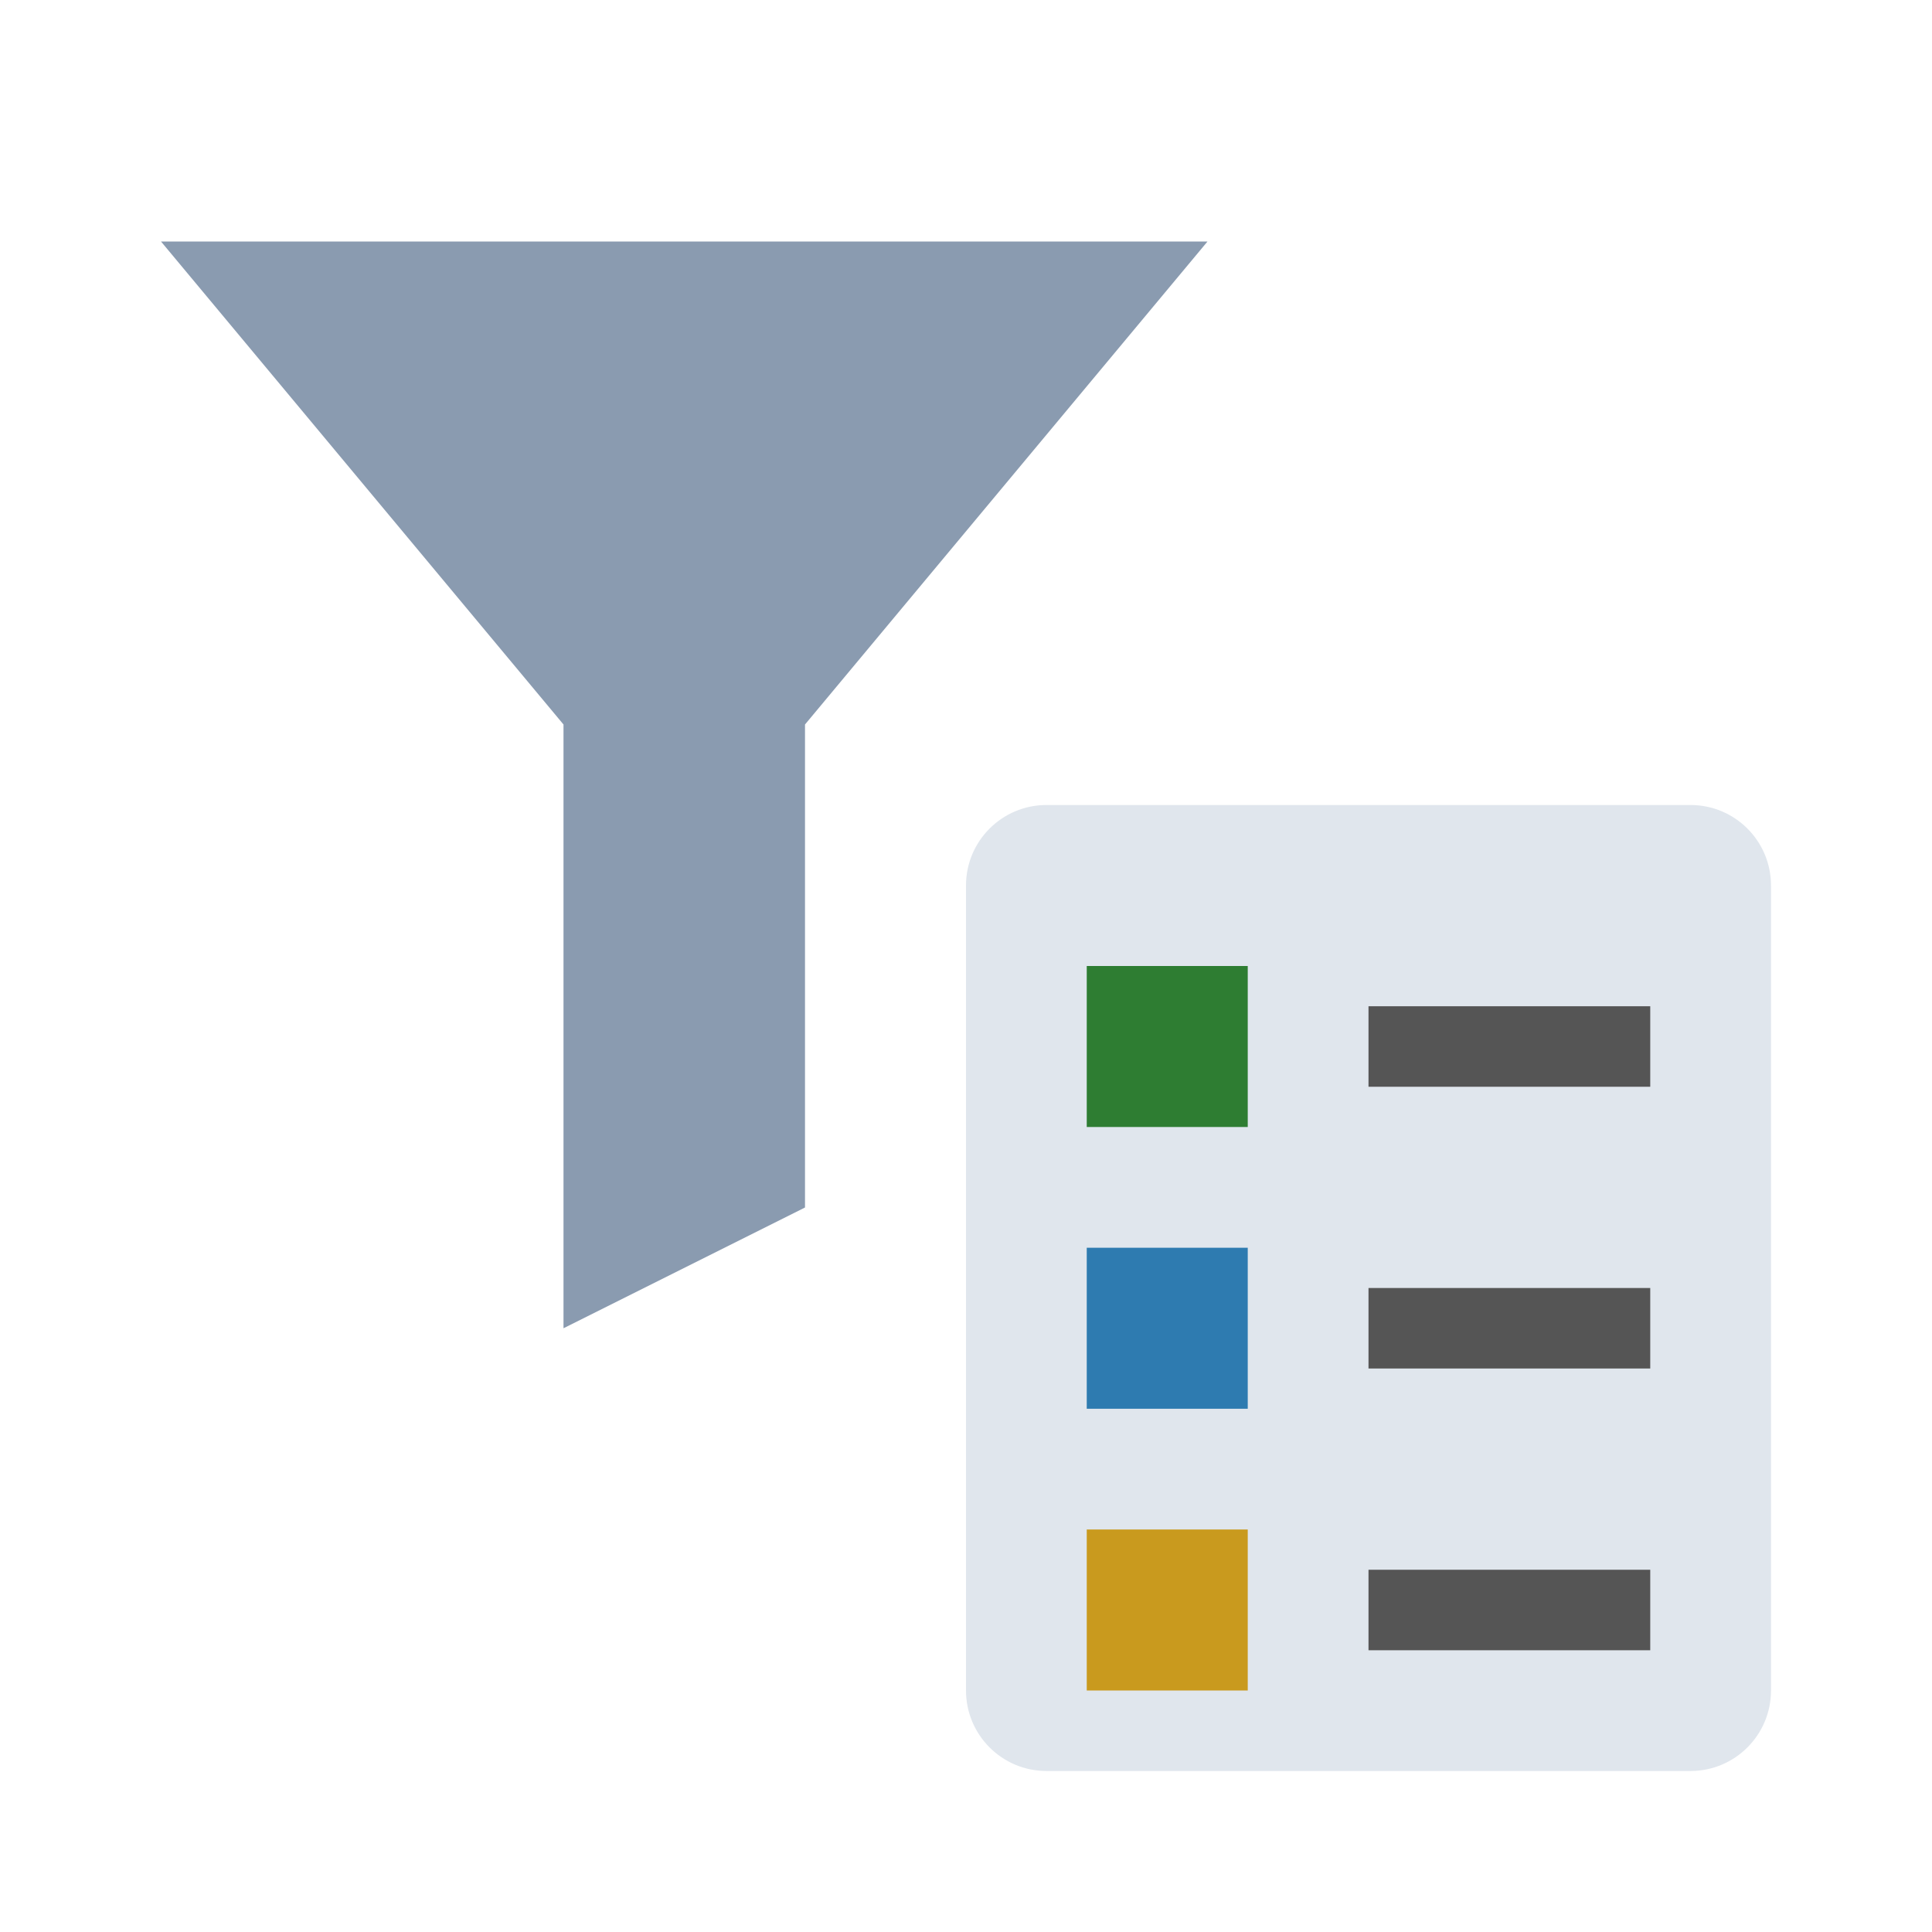
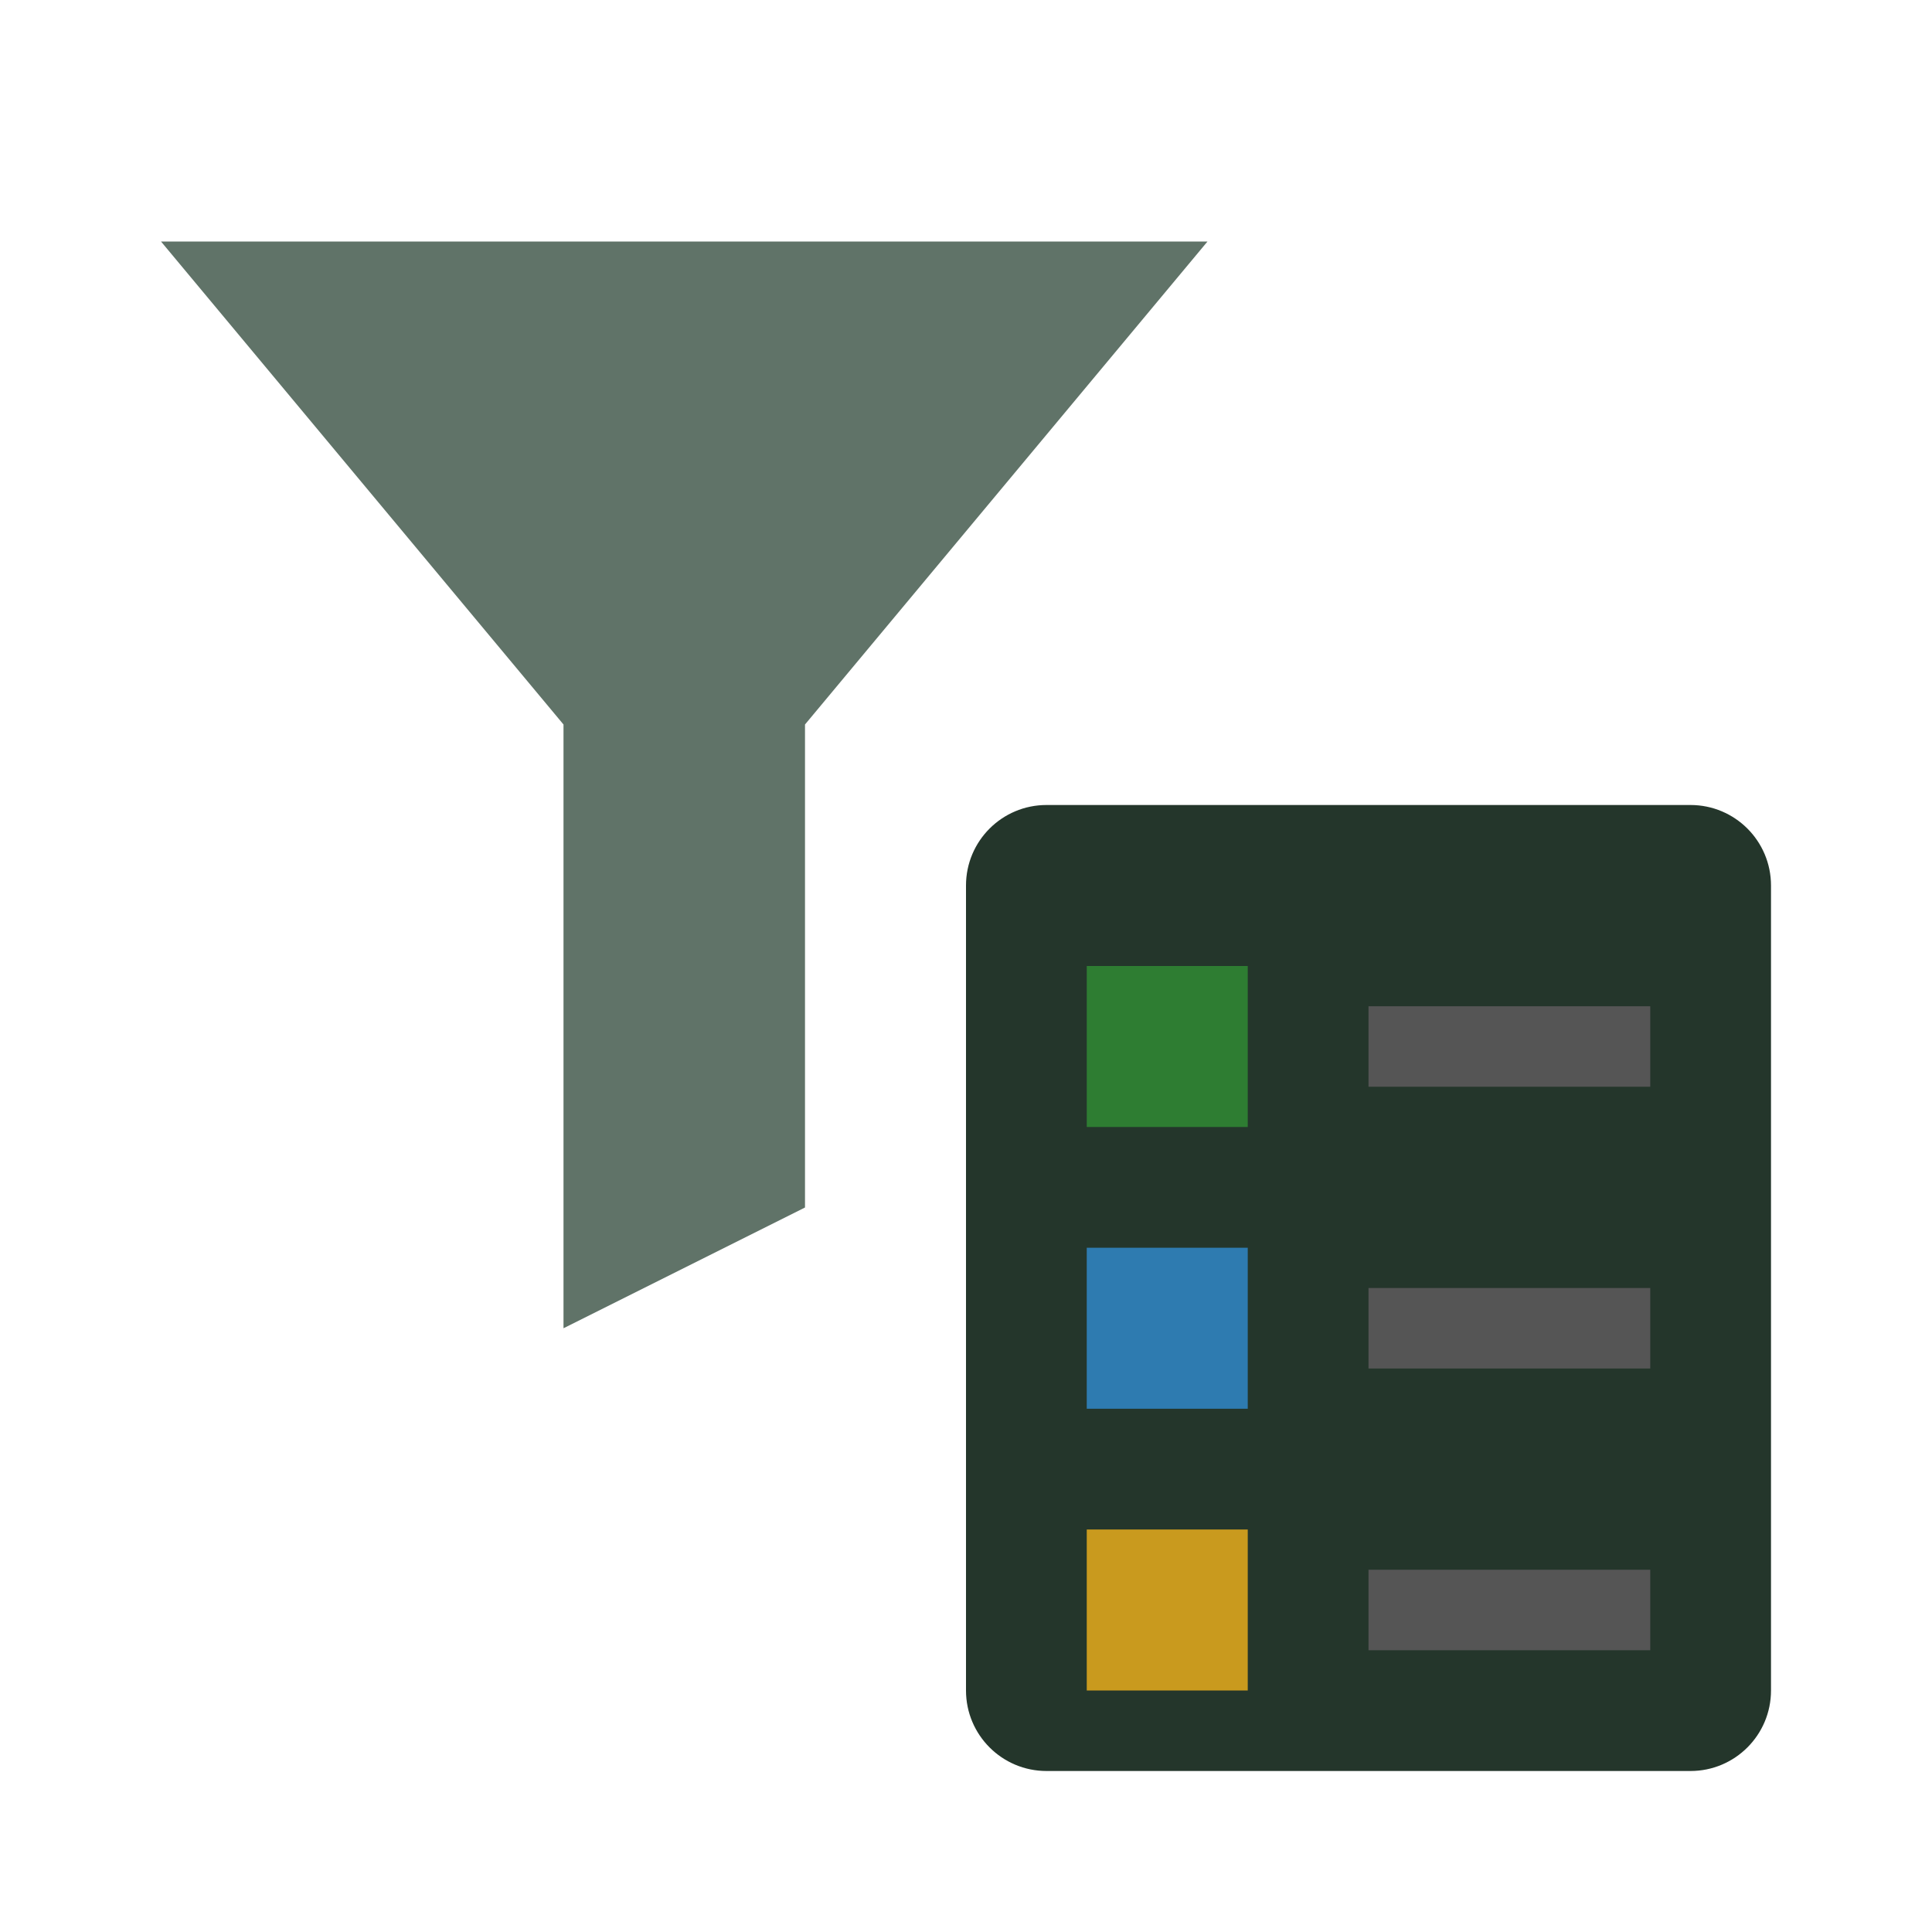
<svg xmlns="http://www.w3.org/2000/svg" viewBox="0 0 48 48">
-   <path d="M4 6 H30 L20 18 V30 L14 33 V18 Z" fill="#8a9bb0" />
-   <rect x="24" y="20" width="20" height="24" rx="2" fill="#e0e6ed" />
+   <path d="M4 6 H30 L20 18 V30 L14 33 V18 Z" fill="#607368" />
+   <rect x="24" y="20" width="20" height="24" rx="2" fill="#24362B" />
  <rect x="27" y="24" width="4" height="4" fill="#2e7d32" />
  <line x1="34" y1="26" x2="41" y2="26" stroke="#555555" stroke-width="2" />
  <rect x="27" y="31" width="4" height="4" fill="#2e7bb0" />
  <line x1="34" y1="33" x2="41" y2="33" stroke="#555555" stroke-width="2" />
  <rect x="27" y="38" width="4" height="4" fill="#c99a1e" />
  <line x1="34" y1="40" x2="41" y2="40" stroke="#555555" stroke-width="2" />
</svg>
